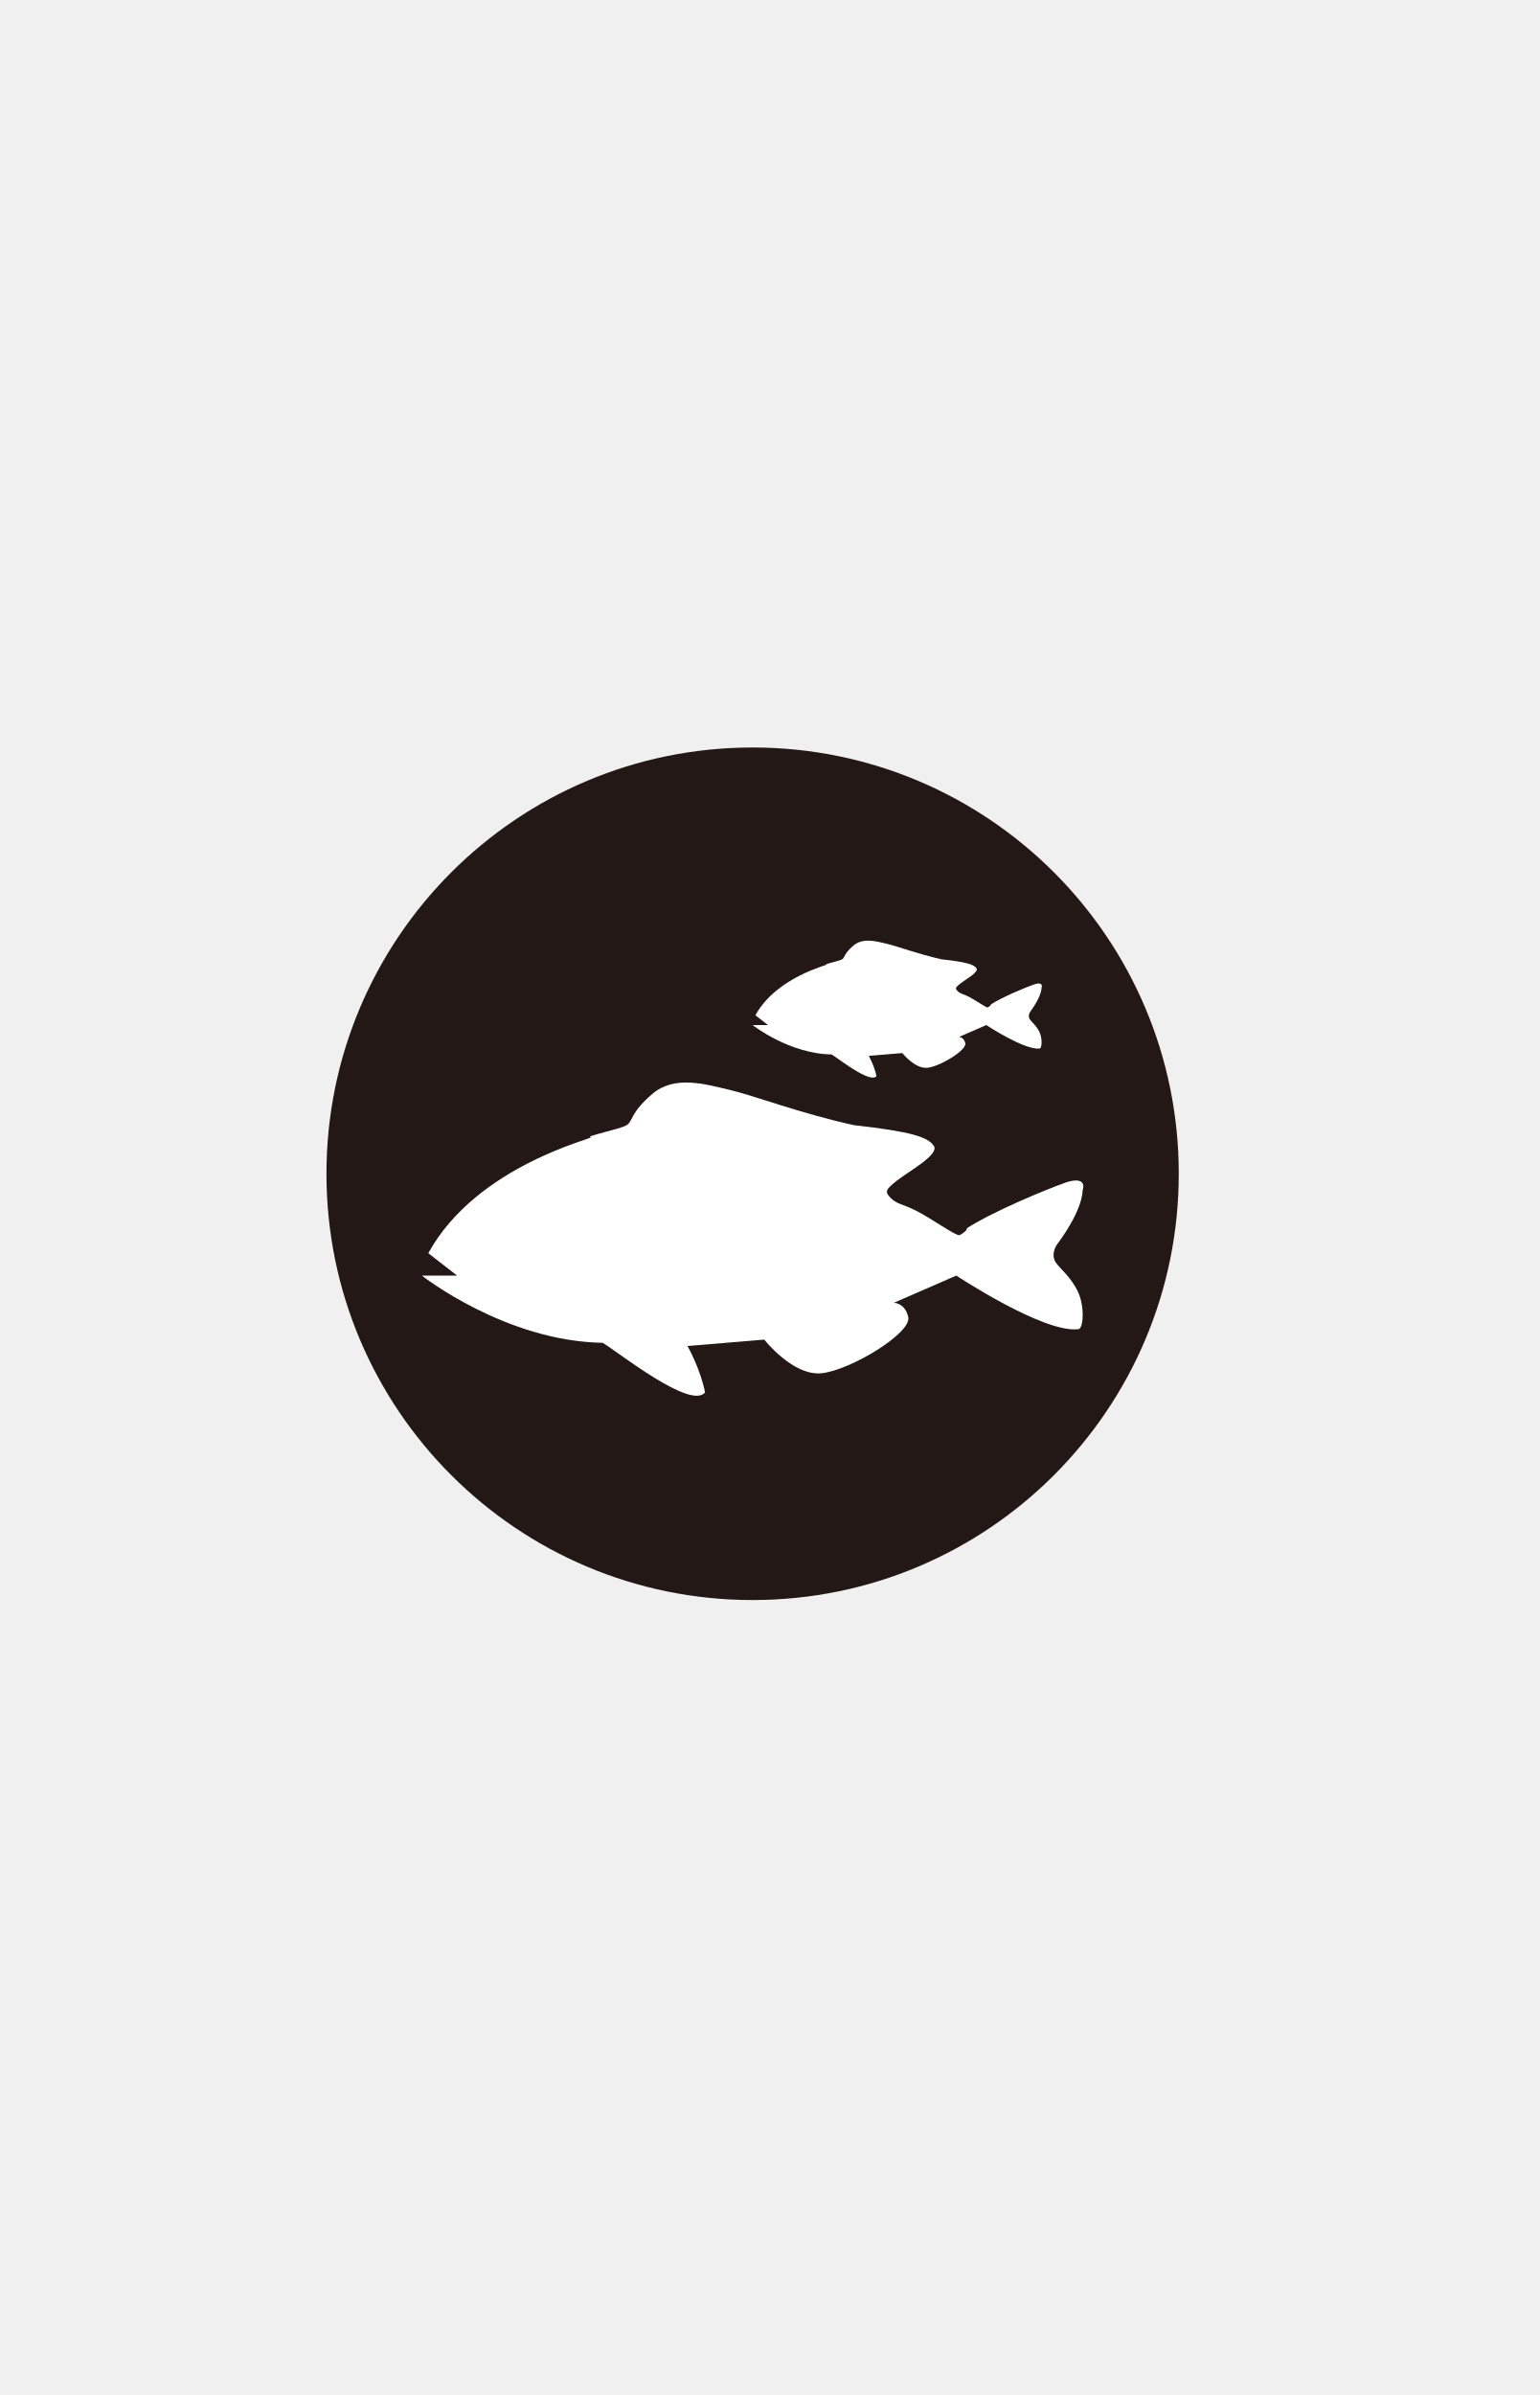
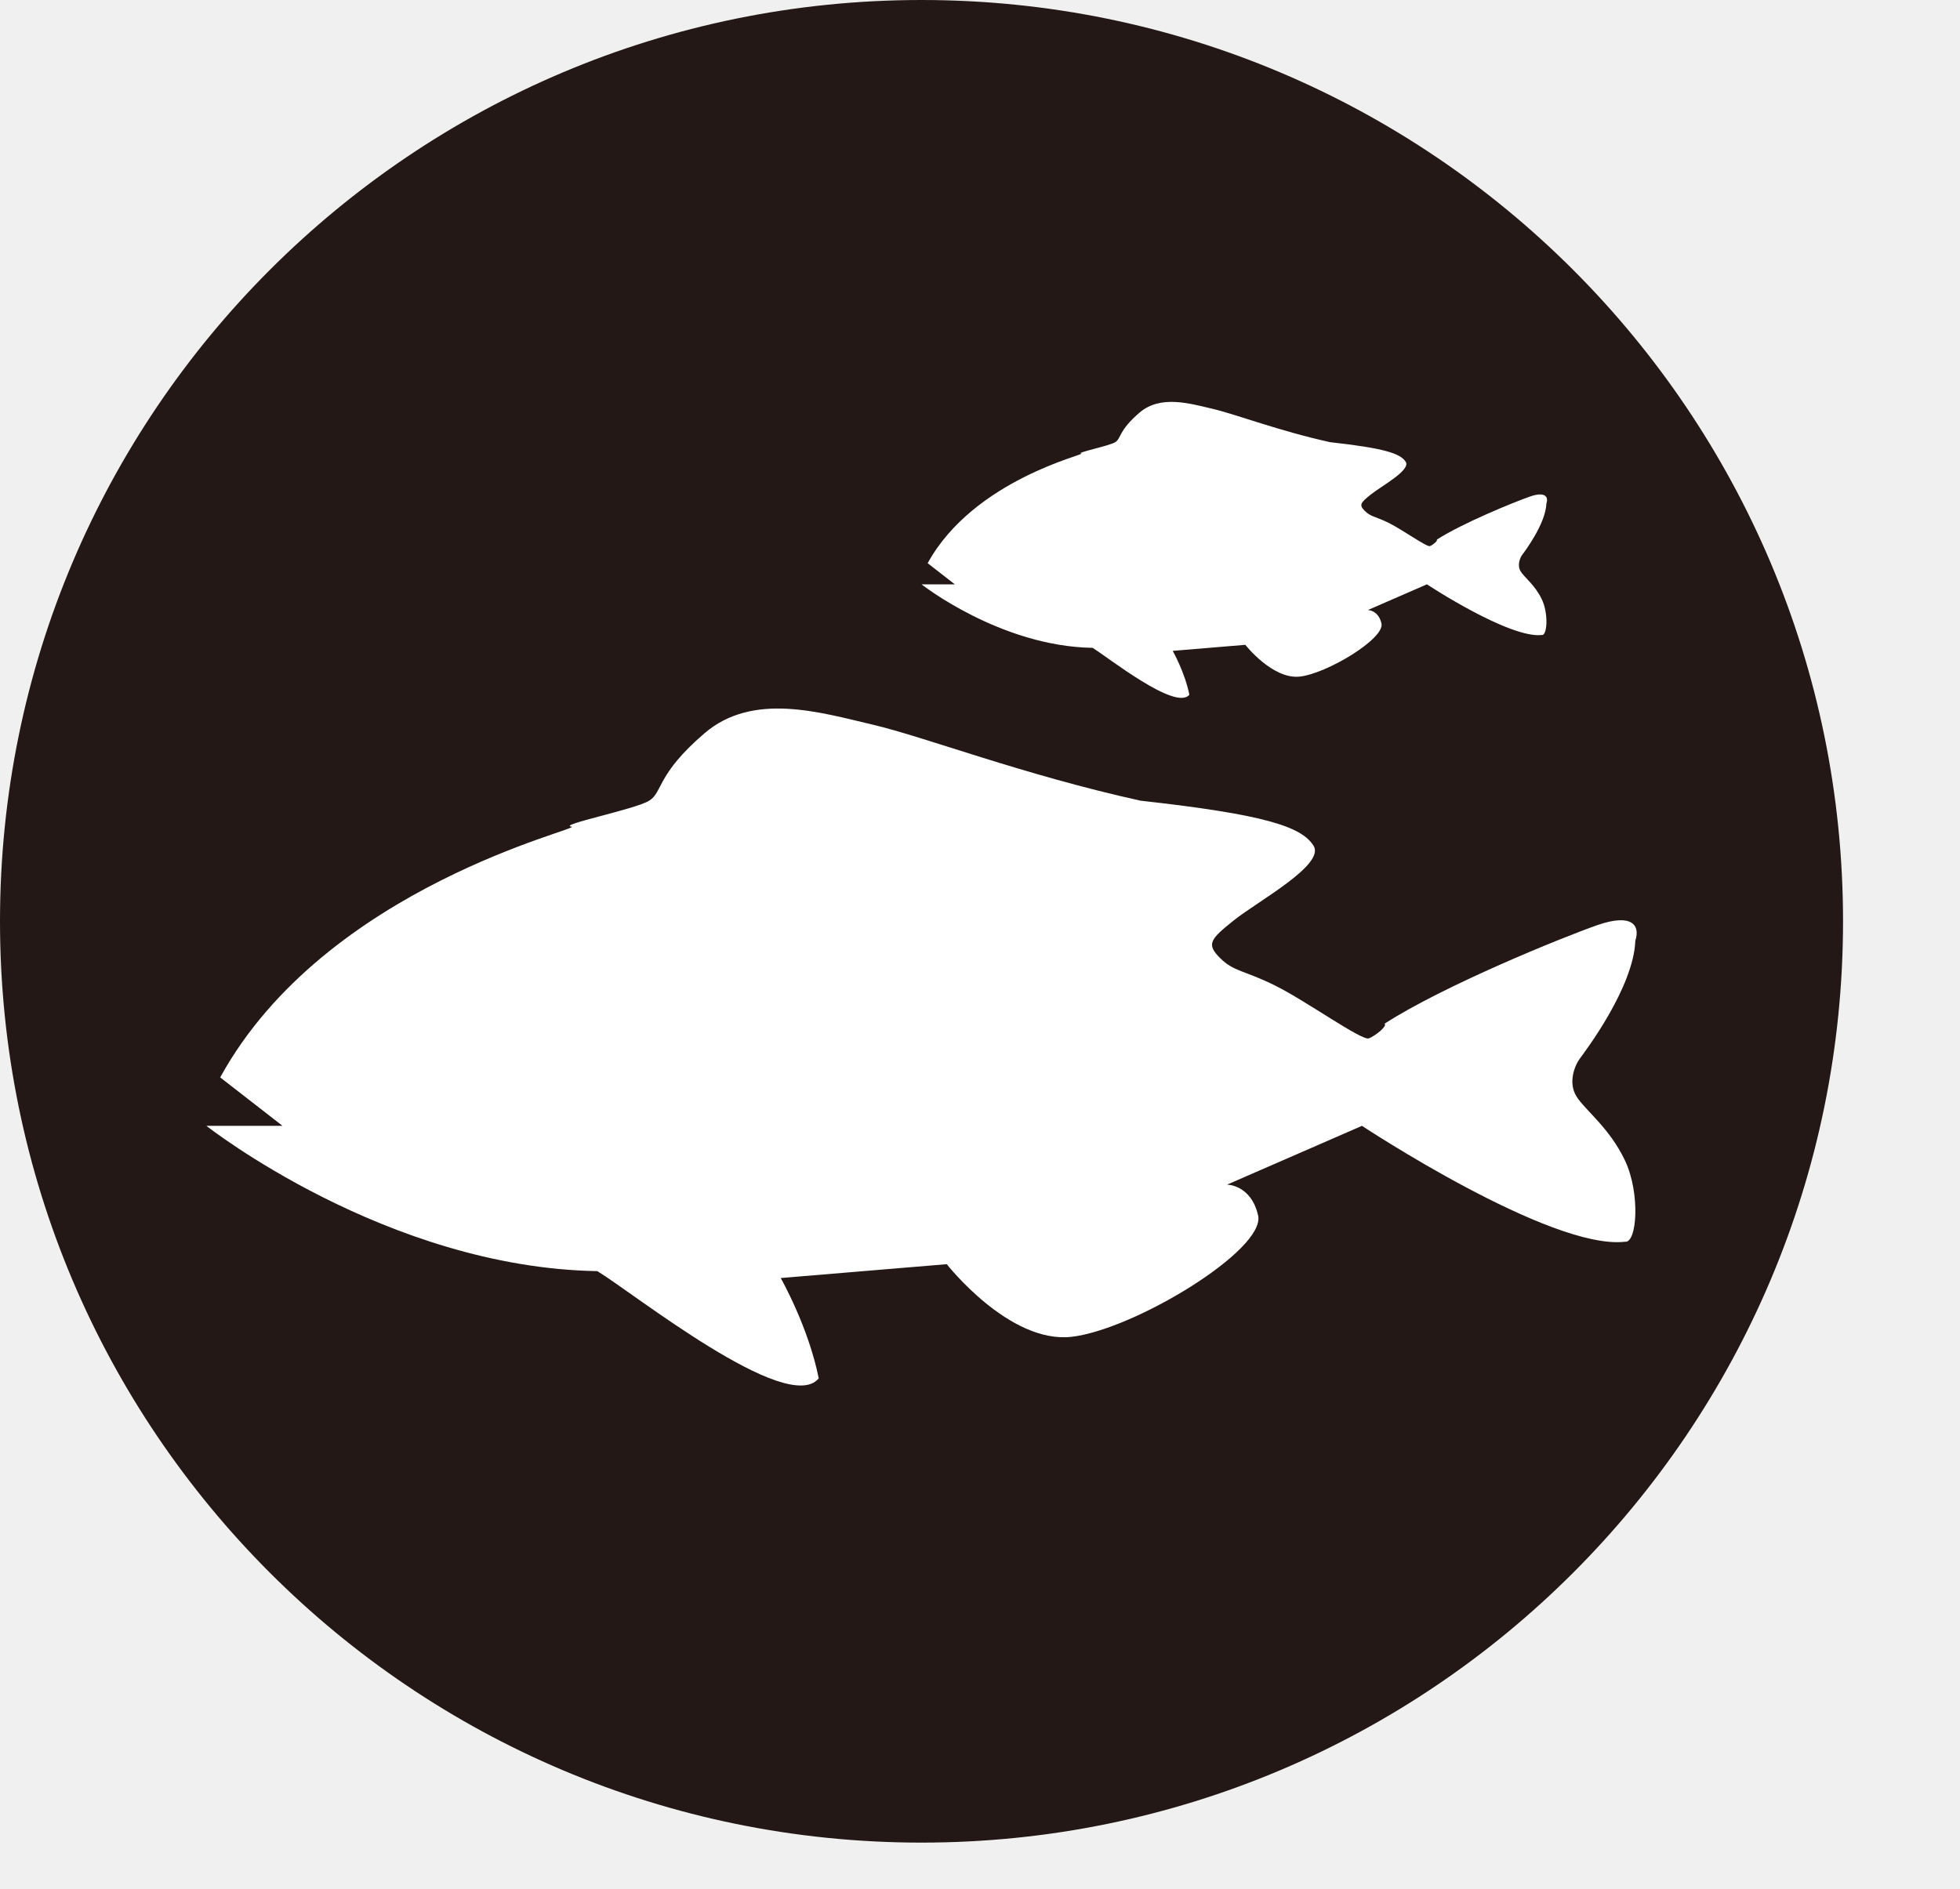
- <svg xmlns="http://www.w3.org/2000/svg" version="1.1" id="レイヤー_1" x="0px" y="0px" width="360px" height="560px" viewBox="0 0 360 560" enable-background="new 0 0 360 560" xml:space="preserve">
+ <svg xmlns="http://www.w3.org/2000/svg" version="1.1" id="レイヤー_1" x="0px" y="0px" width="106.346px" height="102.5px" viewBox="0 0 106.346 102.5" enable-background="new 0 0 106.346 102.5" xml:space="preserve">
  <g>
-     <circle fill="#231815" cx="176.029" cy="274.45" r="99.672" />
-     <path fill="#FFFFFF" d="M100.174,293.02l6.735,5.24h-8.232c0,0,19.459,15.342,42.287,15.717   c3.742,2.246,20.582,15.717,23.948,11.602c-1.121-5.613-4.115-10.854-4.115-10.854l17.962-1.496c0,0,6.737,8.607,13.471,7.857   c6.736-0.748,20.957-9.355,20.209-13.098c-0.748-3.367-3.369-3.367-3.369-3.367l14.596-6.361c0,0,20.395,13.471,28.439,12.535   c1.311,0.188,1.684-5.238,0-8.793s-4.303-5.426-5.238-6.924c-0.936-1.496-0.188-3.367,0.375-4.115   c0.561-0.748,5.807-7.672,5.99-12.723c0.557-1.685-0.377-2.994-4.119-1.685c-3.742,1.311-16.654,6.548-23.016,10.666   c0.375,0.186-0.936,1.289-1.684,1.58s-6.736-4.012-10.104-5.697c-3.369-1.684-4.49-1.496-5.988-2.993   c-1.496-1.497-1.123-2.003,1.498-4.089c2.619-2.086,9.916-6.016,8.605-8.073c-1.311-2.059-5.238-3.368-18.711-4.865   c-12.723-2.807-23.387-6.923-29-8.233c-5.613-1.309-12.91-3.555-18.149,0.936c-5.239,4.491-4.491,6.362-5.987,7.298   c-1.497,0.936-9.918,2.62-8.421,2.807C139.654,266.078,111.587,272.252,100.174,293.02z" />
-     <path fill="#FFFFFF" d="M176.684,237.391l2.945,2.292h-3.601c0,0,8.51,6.709,18.493,6.873c1.637,0.982,9,6.873,10.473,5.073   c-0.49-2.455-1.799-4.746-1.799-4.746l7.854-0.654c0,0,2.947,3.764,5.893,3.437s9.164-4.091,8.836-5.728   c-0.326-1.473-1.473-1.473-1.473-1.473l6.383-2.782c0,0,8.918,5.891,12.438,5.482c0.572,0.082,0.736-2.291,0-3.846   c-0.738-1.555-1.883-2.373-2.291-3.027c-0.41-0.655-0.082-1.473,0.164-1.8c0.244-0.328,2.539-3.355,2.619-5.564   c0.244-0.736-0.166-1.31-1.803-0.736c-1.635,0.572-7.281,2.864-10.064,4.664c0.164,0.082-0.408,0.564-0.736,0.691   c-0.326,0.127-2.945-1.754-4.418-2.491c-1.473-0.737-1.963-0.655-2.617-1.309c-0.656-0.655-0.492-0.876,0.654-1.788   c1.145-0.913,4.336-2.631,3.764-3.531c-0.574-0.9-2.291-1.473-8.184-2.127c-5.563-1.228-10.227-3.027-12.682-3.6   s-5.645-1.555-7.938,0.409c-2.291,1.964-1.963,2.782-2.617,3.191s-4.338,1.146-3.684,1.228   C193.949,225.609,181.676,228.309,176.684,237.391z" />
+     <circle fill="#231815" cx="50" cy="50" r="50" />
+     <g>
+       <path fill="#FFFFFF" d="M88.73,51.055c0.279-0.846-0.189-1.502-2.066-0.846c-1.878,0.656-8.354,3.285-11.546,5.352    c0.188,0.094-0.47,0.646-0.846,0.791c-0.376,0.146-3.378-2.012-5.067-2.855c-1.689-0.846-2.253-0.752-3.004-1.502    c-0.751-0.751-0.563-1.005,0.751-2.052c1.313-1.048,4.976-3.017,4.316-4.05c-0.656-1.033-2.628-1.689-9.387-2.44    c-6.383-1.407-11.732-3.473-14.548-4.13c-2.815-0.658-6.477-1.783-9.104,0.469c-2.628,2.254-2.253,3.191-3.003,3.661    c-0.751,0.47-4.976,1.313-4.225,1.408c0.751,0.094-13.328,3.192-19.054,13.61l3.379,2.627h-4.13c0,0,9.762,7.697,21.213,7.887    c1.877,1.125,10.325,7.884,12.014,5.818c-0.563-2.815-2.063-5.443-2.063-5.443l9.01-0.752c0,0,3.379,4.318,6.759,3.943    c3.379-0.377,10.512-4.693,10.137-6.571c-0.375-1.689-1.688-1.689-1.688-1.689l7.32-3.19c0,0,10.231,6.759,14.269,6.289    c0.656,0.095,0.845-2.629,0-4.412c-0.847-1.783-2.16-2.723-2.629-3.473c-0.471-0.752-0.096-1.689,0.188-2.064    C86.004,57.061,88.637,53.588,88.73,51.055z" />
+       <path fill="#FFFFFF" d="M59.279,35.159c0.818,0.492,4.515,3.448,5.253,2.545c-0.247-1.231-0.903-2.381-0.903-2.381l3.94-0.328    c0,0,1.478,1.888,2.954,1.724c1.479-0.164,4.599-2.052,4.435-2.873c-0.164-0.738-0.739-0.738-0.739-0.738l3.202-1.396    c0,0,4.475,2.955,6.239,2.75c0.287,0.043,0.369-1.148,0-1.929s-0.945-1.19-1.149-1.519c-0.206-0.328-0.041-0.739,0.082-0.903    c0.122-0.165,1.273-1.683,1.313-2.791c0.123-0.369-0.082-0.657-0.903-0.369c-0.82,0.287-3.653,1.437-5.049,2.339    c0.083,0.042-0.205,0.283-0.368,0.348c-0.165,0.063-1.479-0.881-2.217-1.25c-0.74-0.371-0.986-0.33-1.313-0.657    c-0.328-0.328-0.246-0.439,0.327-0.897c0.575-0.458,2.177-1.32,1.889-1.771c-0.286-0.451-1.148-0.738-4.104-1.066    c-2.791-0.615-5.131-1.52-6.361-1.806c-1.231-0.287-2.832-0.78-3.981,0.204c-1.149,0.986-0.986,1.396-1.313,1.602    c-0.328,0.205-2.176,0.575-1.848,0.616s-5.828,1.396-8.332,5.952l1.477,1.15h-1.806C50,31.711,54.269,35.077,59.279,35.159z" />
+     </g>
  </g>
</svg>
